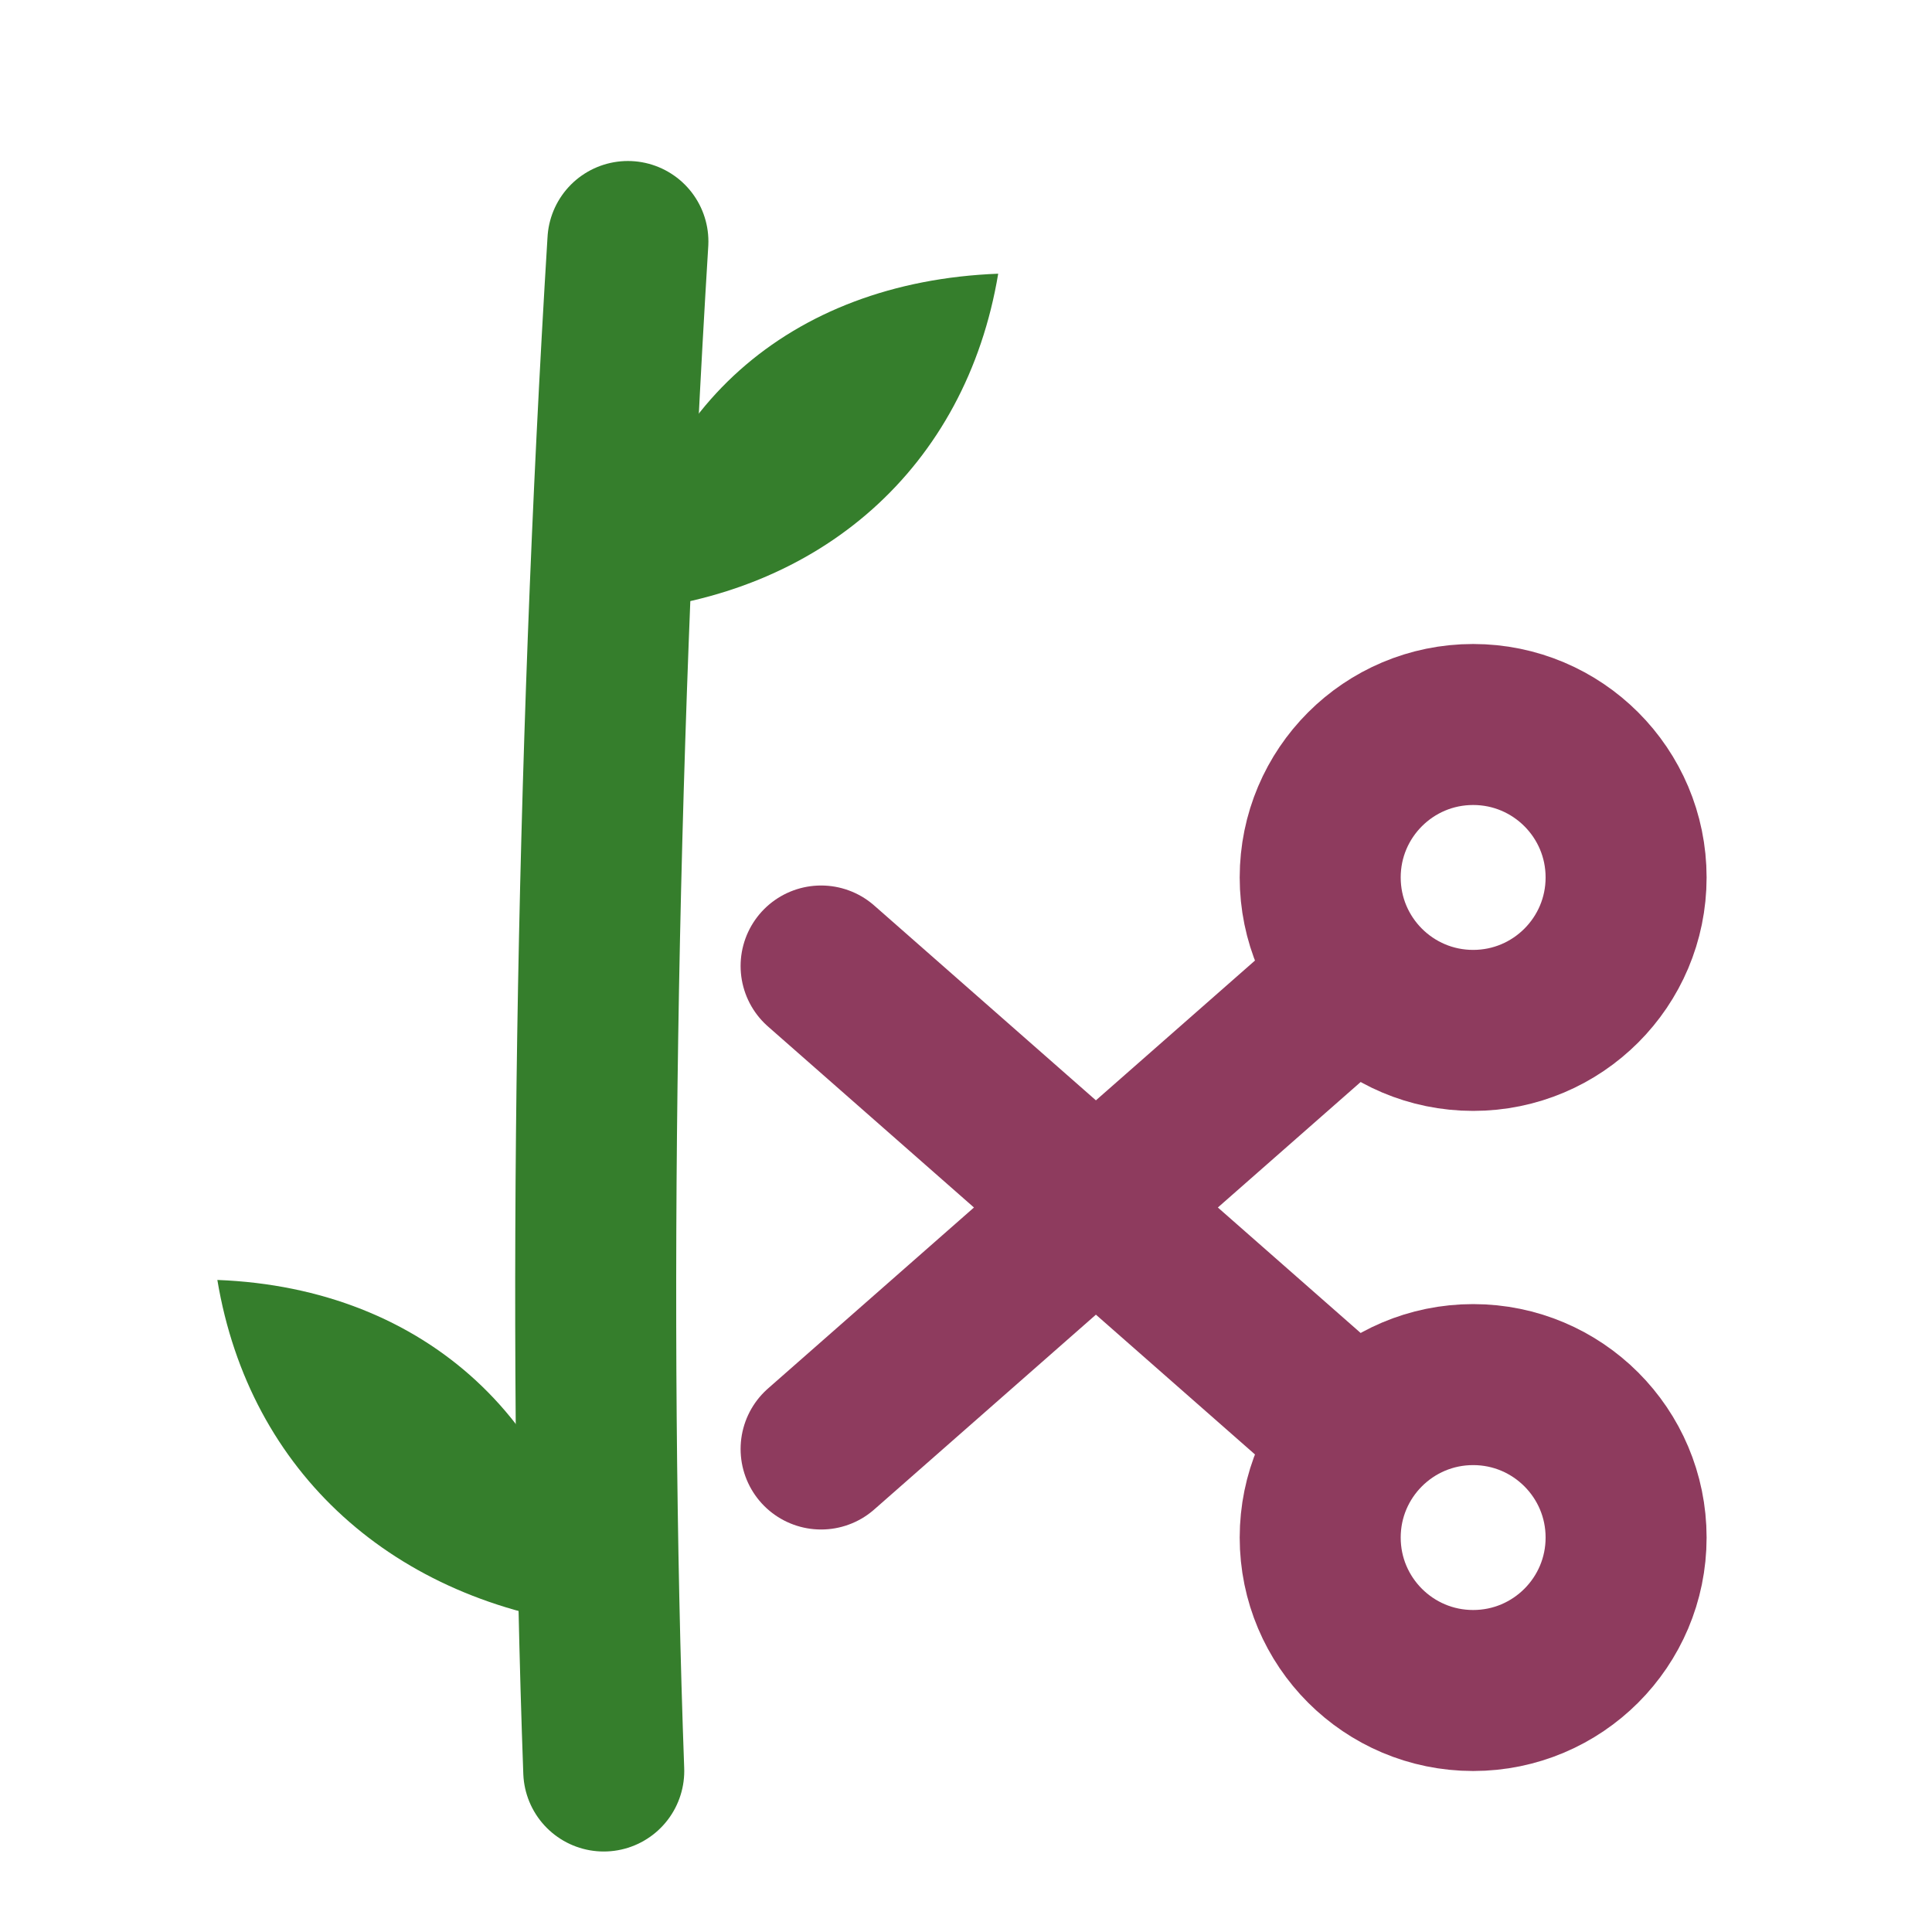
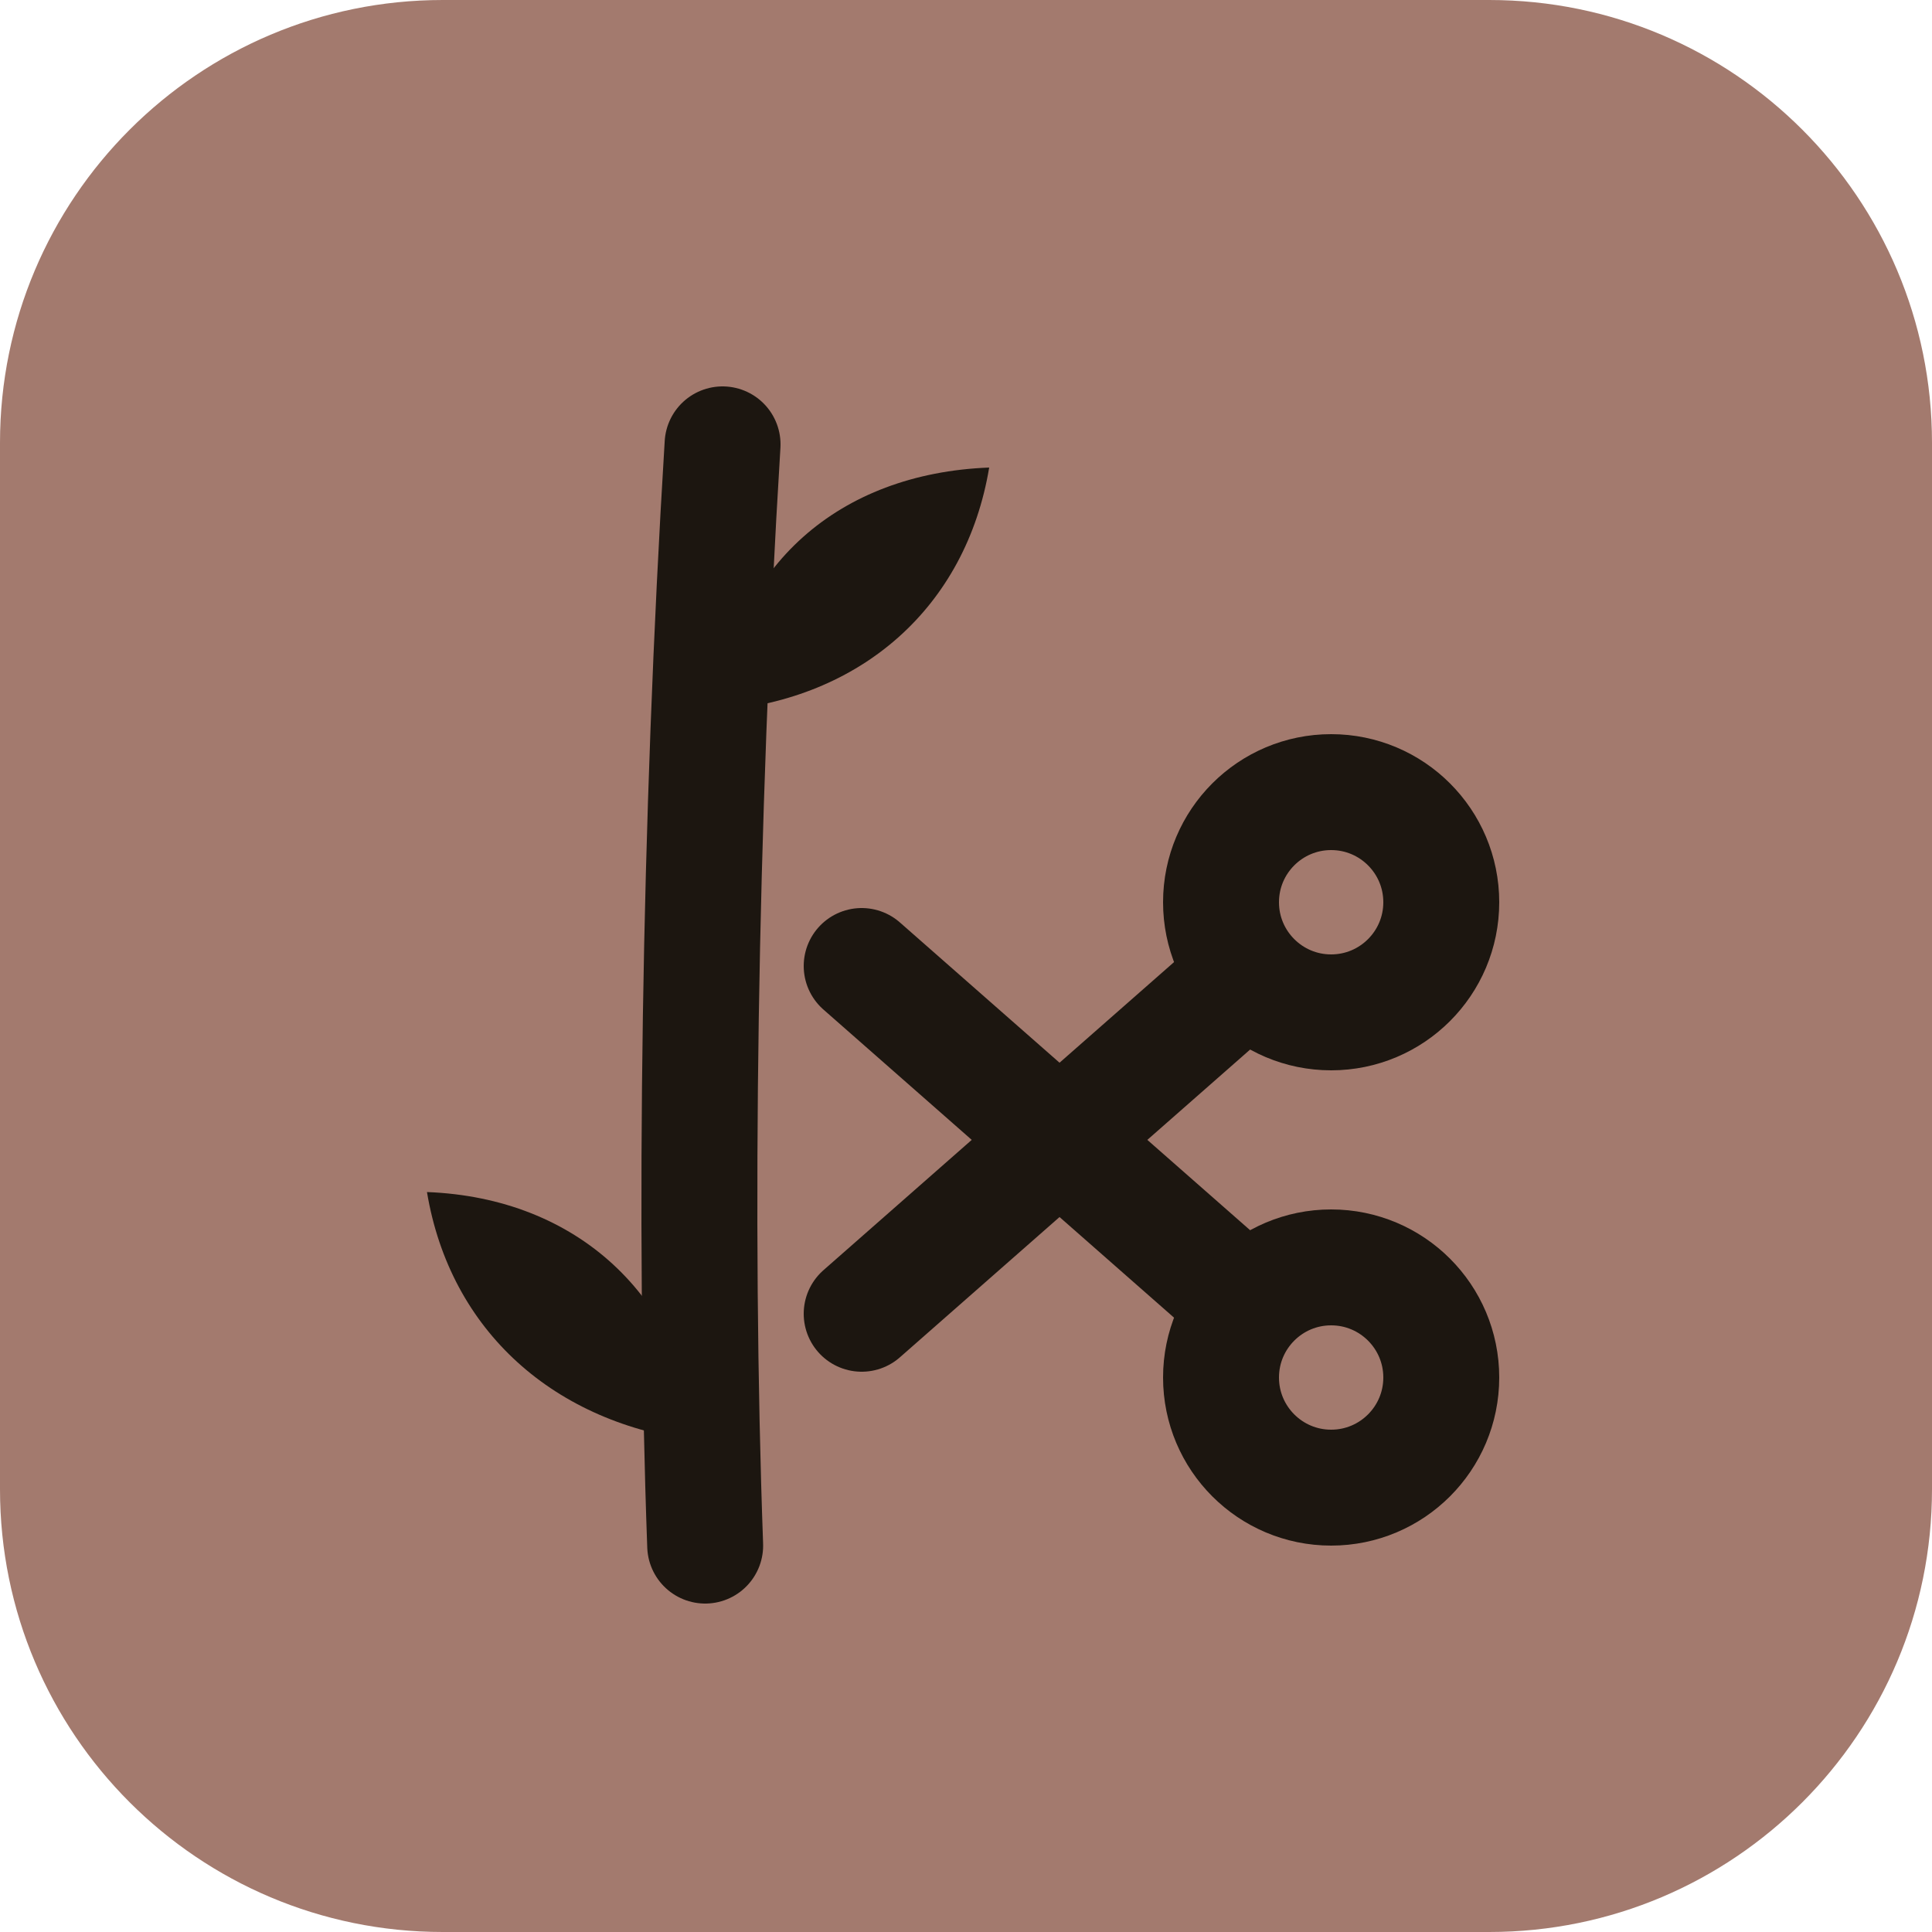
- <svg xmlns="http://www.w3.org/2000/svg" viewBox="0 0 24 24" fill="none" stroke-linecap="round" stroke-linejoin="round" role="img" aria-label="weeder">
-   <path d="M7.5 22 C7.3 16.5 7.4 9.5 7.8 3" stroke="#357E2C" stroke-width="2" />
-   <path d="M7.4 20.2 C4.9 19.9 3.1 18.3 2.7 15.9 C5.3 16 7.1 17.7 7.4 20.2 Z" fill="#357E2C" />
-   <path d="M7.7 7.6 C10.2 7.4 12 5.8 12.4 3.4 C9.8 3.5 8 5.1 7.7 7.6 Z" fill="#357E2C" />
-   <path d="M10.2 12 L16.8 17.8 M10.2 18 L16.8 12.2" stroke="#8E3B5E" stroke-width="2" />
-   <circle cx="18.3" cy="19.1" r="1.9" stroke="#8E3B5E" stroke-width="2" />
-   <circle cx="18.3" cy="10.9" r="1.9" stroke="#8E3B5E" stroke-width="2" />
+ <svg xmlns="http://www.w3.org/2000/svg" viewBox="0 0 24 24" stroke-linecap="round" stroke-linejoin="round" role="img" aria-label="weeder">
+   <rect width="24" height="24" rx="5.5" fill="#A37A6E" />
+   <g transform="translate(3.36 3.36) scale(0.72)" fill="none">
+     <path d="M7.5 22 C7.3 16.5 7.4 9.5 7.8 3" stroke="#1C1610" stroke-width="2" />
+     <path d="M7.4 20.2 C4.9 19.9 3.1 18.3 2.7 15.9 C5.3 16 7.1 17.7 7.4 20.2 Z" fill="#1C1610" />
+     <path d="M7.7 7.6 C10.2 7.4 12 5.8 12.4 3.4 C9.8 3.5 8 5.1 7.7 7.6 Z" fill="#1C1610" />
+     <path d="M10.2 12 L16.8 17.8 M10.2 18 L16.8 12.2" stroke="#1C1610" stroke-width="2" />
+     <circle cx="18.3" cy="19.1" r="1.9" stroke="#1C1610" stroke-width="2" />
+     <circle cx="18.3" cy="10.9" r="1.9" stroke="#1C1610" stroke-width="2" />
+   </g>
</svg>
